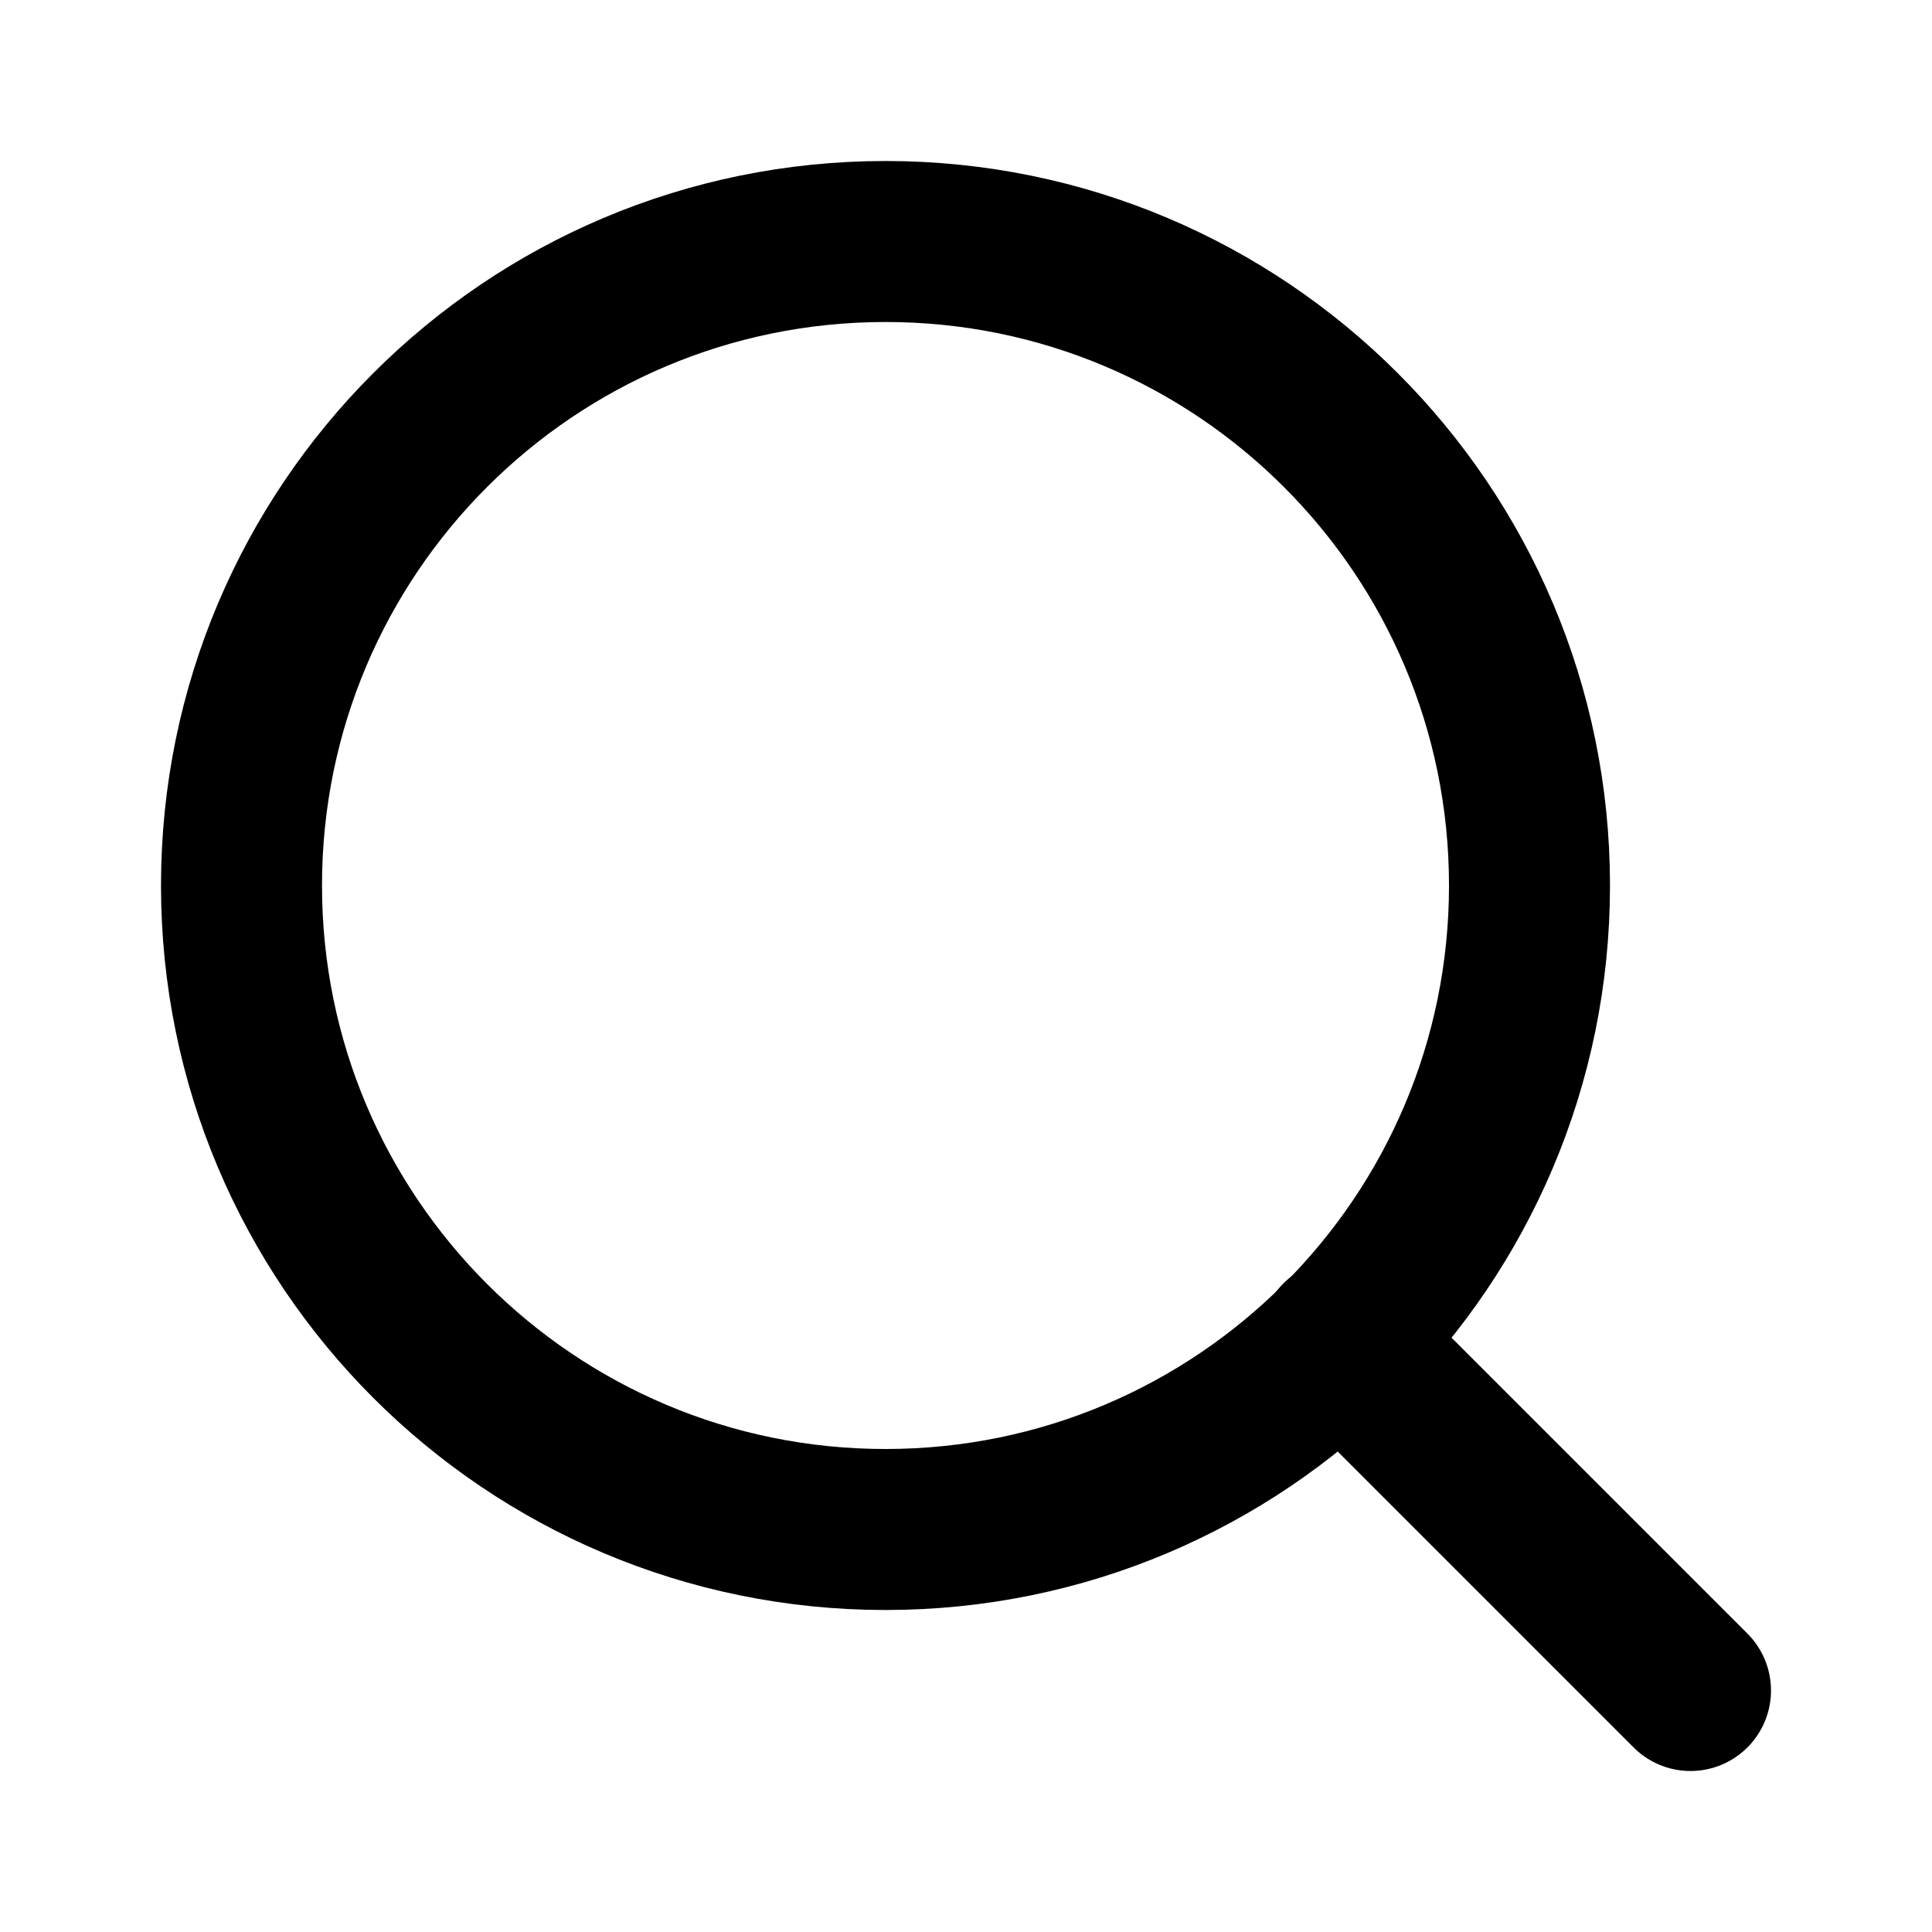
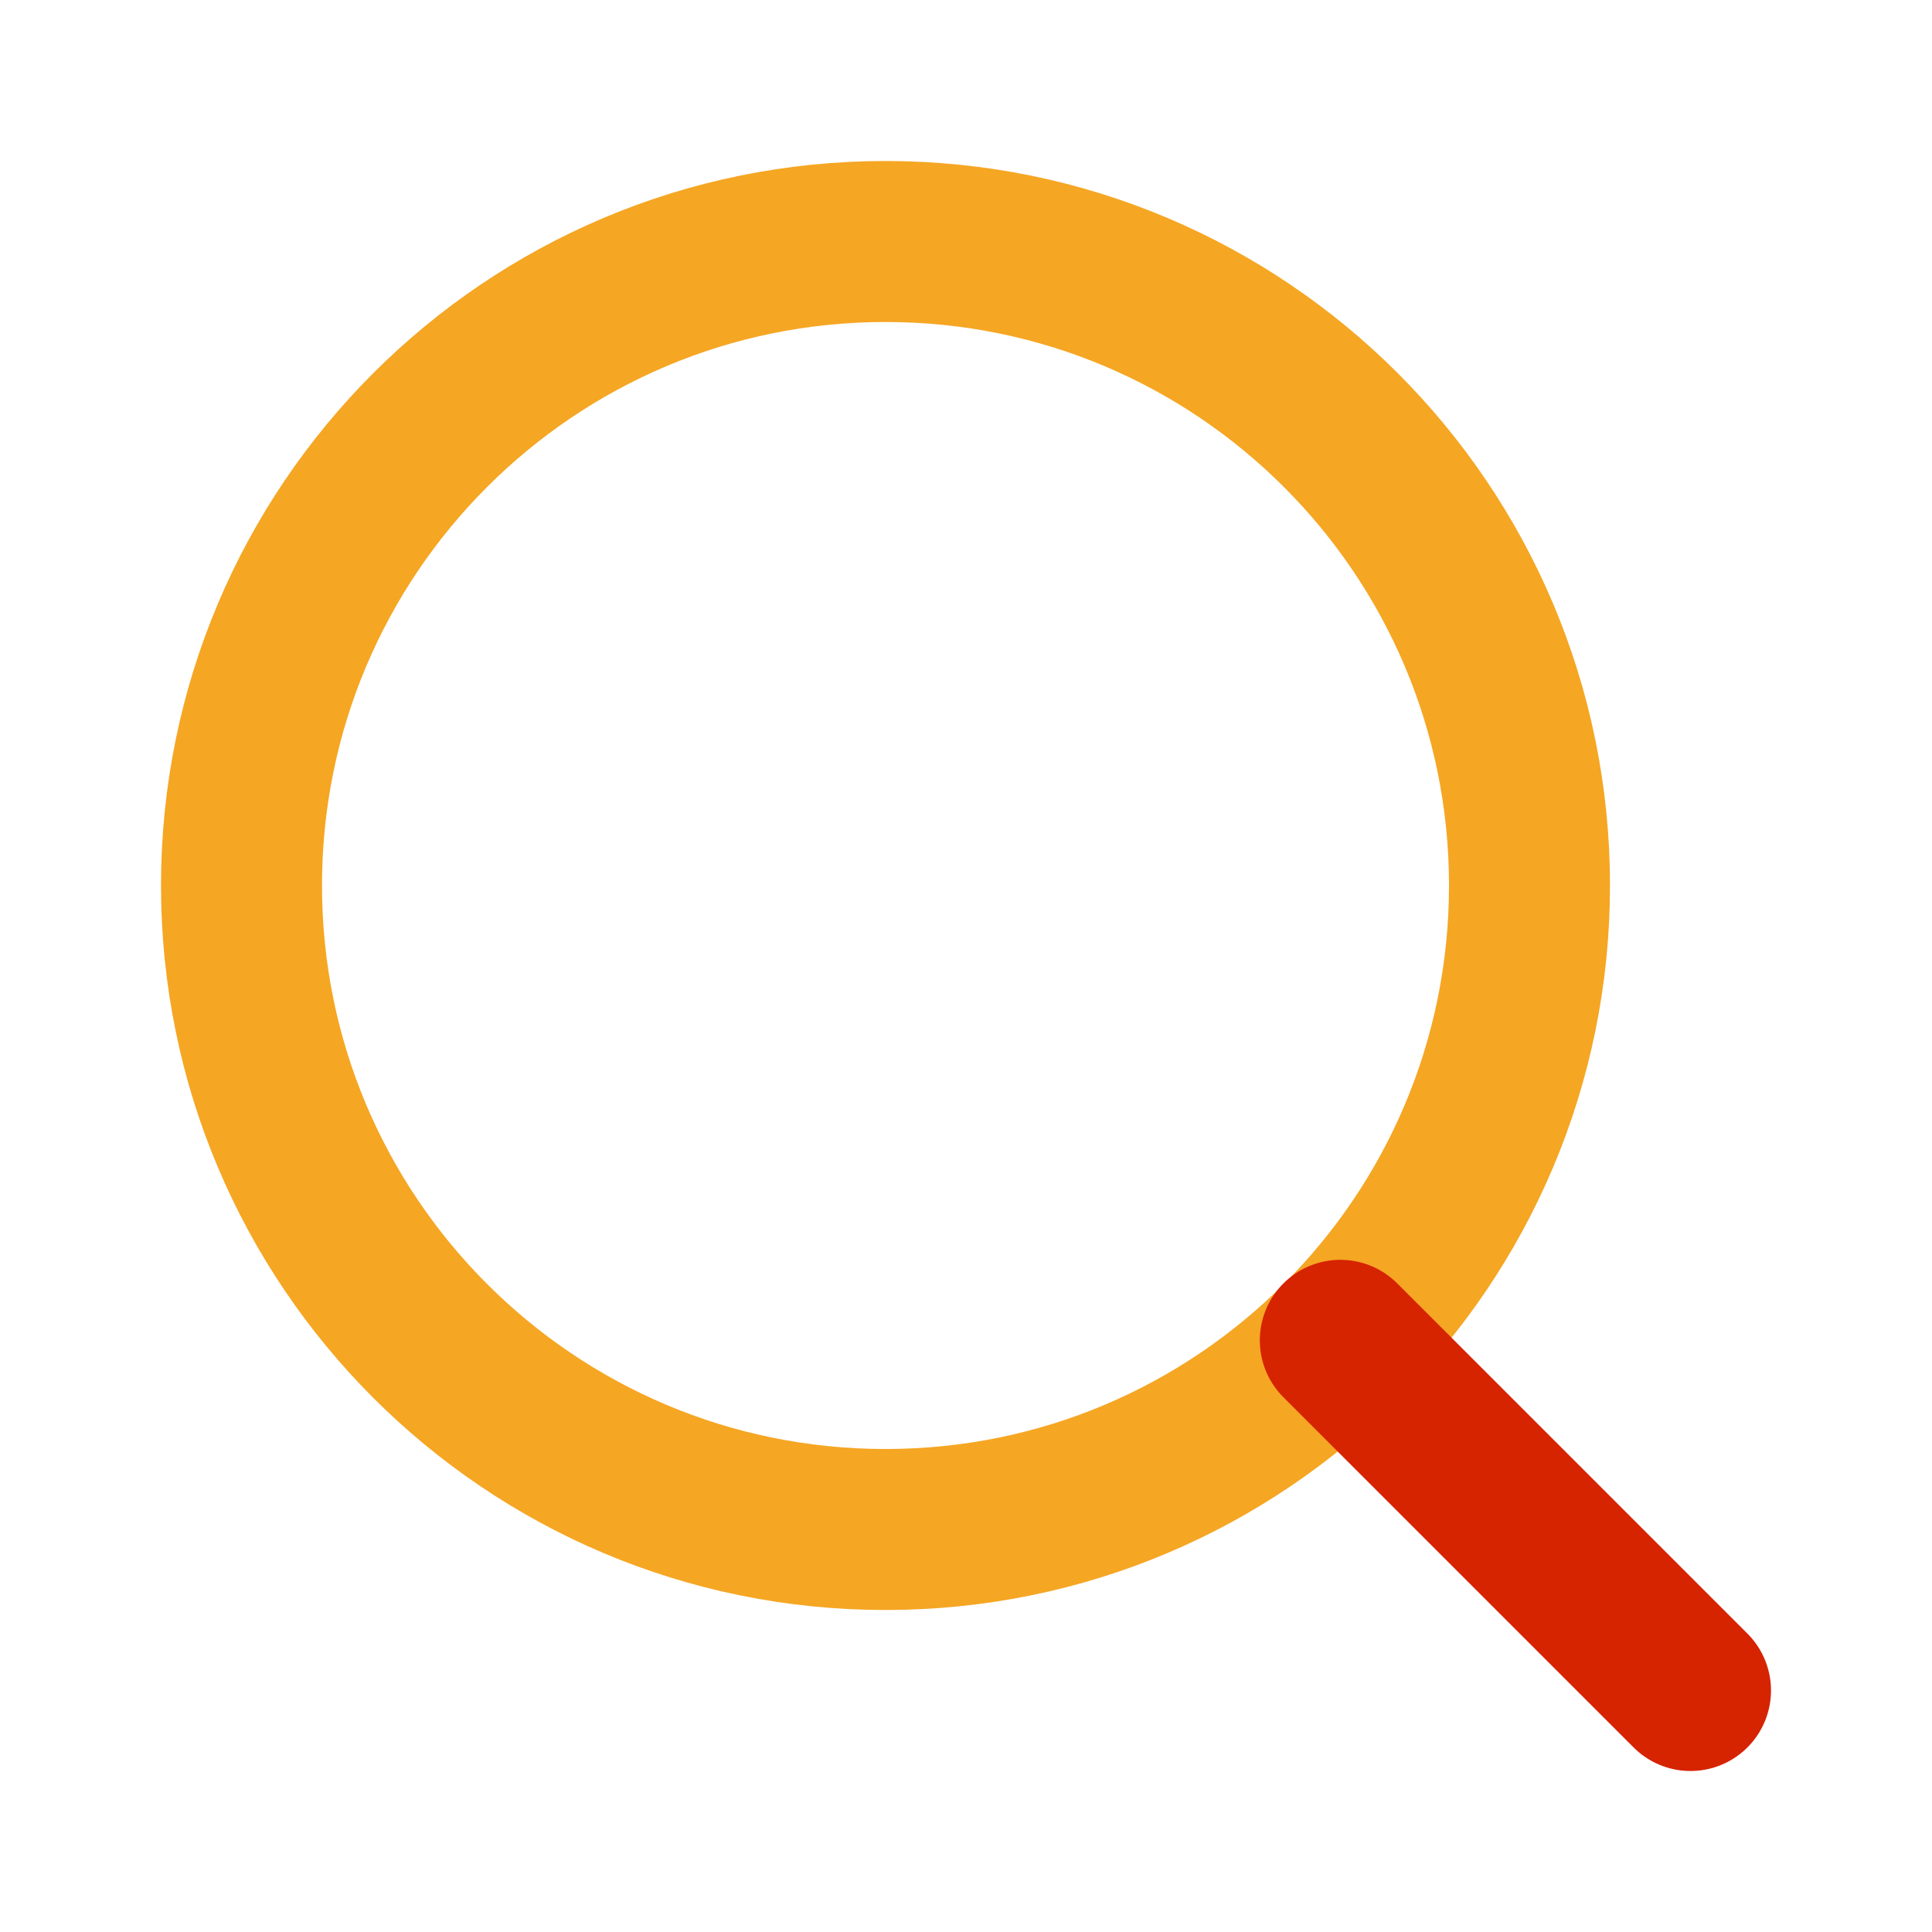
- <svg xmlns="http://www.w3.org/2000/svg" width="24" height="24" viewBox="0 0 24 24" fill="none" stroke="currentColor" stroke-width="2" stroke-linecap="round" stroke-linejoin="round">
-   <circle cx="11" cy="11" r="8" />
-   <line x1="21" y1="21" x2="16.65" y2="16.65" />
+ <svg xmlns="http://www.w3.org/2000/svg" width="24" height="24" viewBox="0 0 24 24" fill="none">
+   <circle cx="11" cy="11" r="8" stroke="#F5A623" stroke-width="2" />
+   <line x1="21" y1="21" x2="16.65" y2="16.65" stroke="#D62300" stroke-width="2" stroke-linecap="round" />
</svg>
